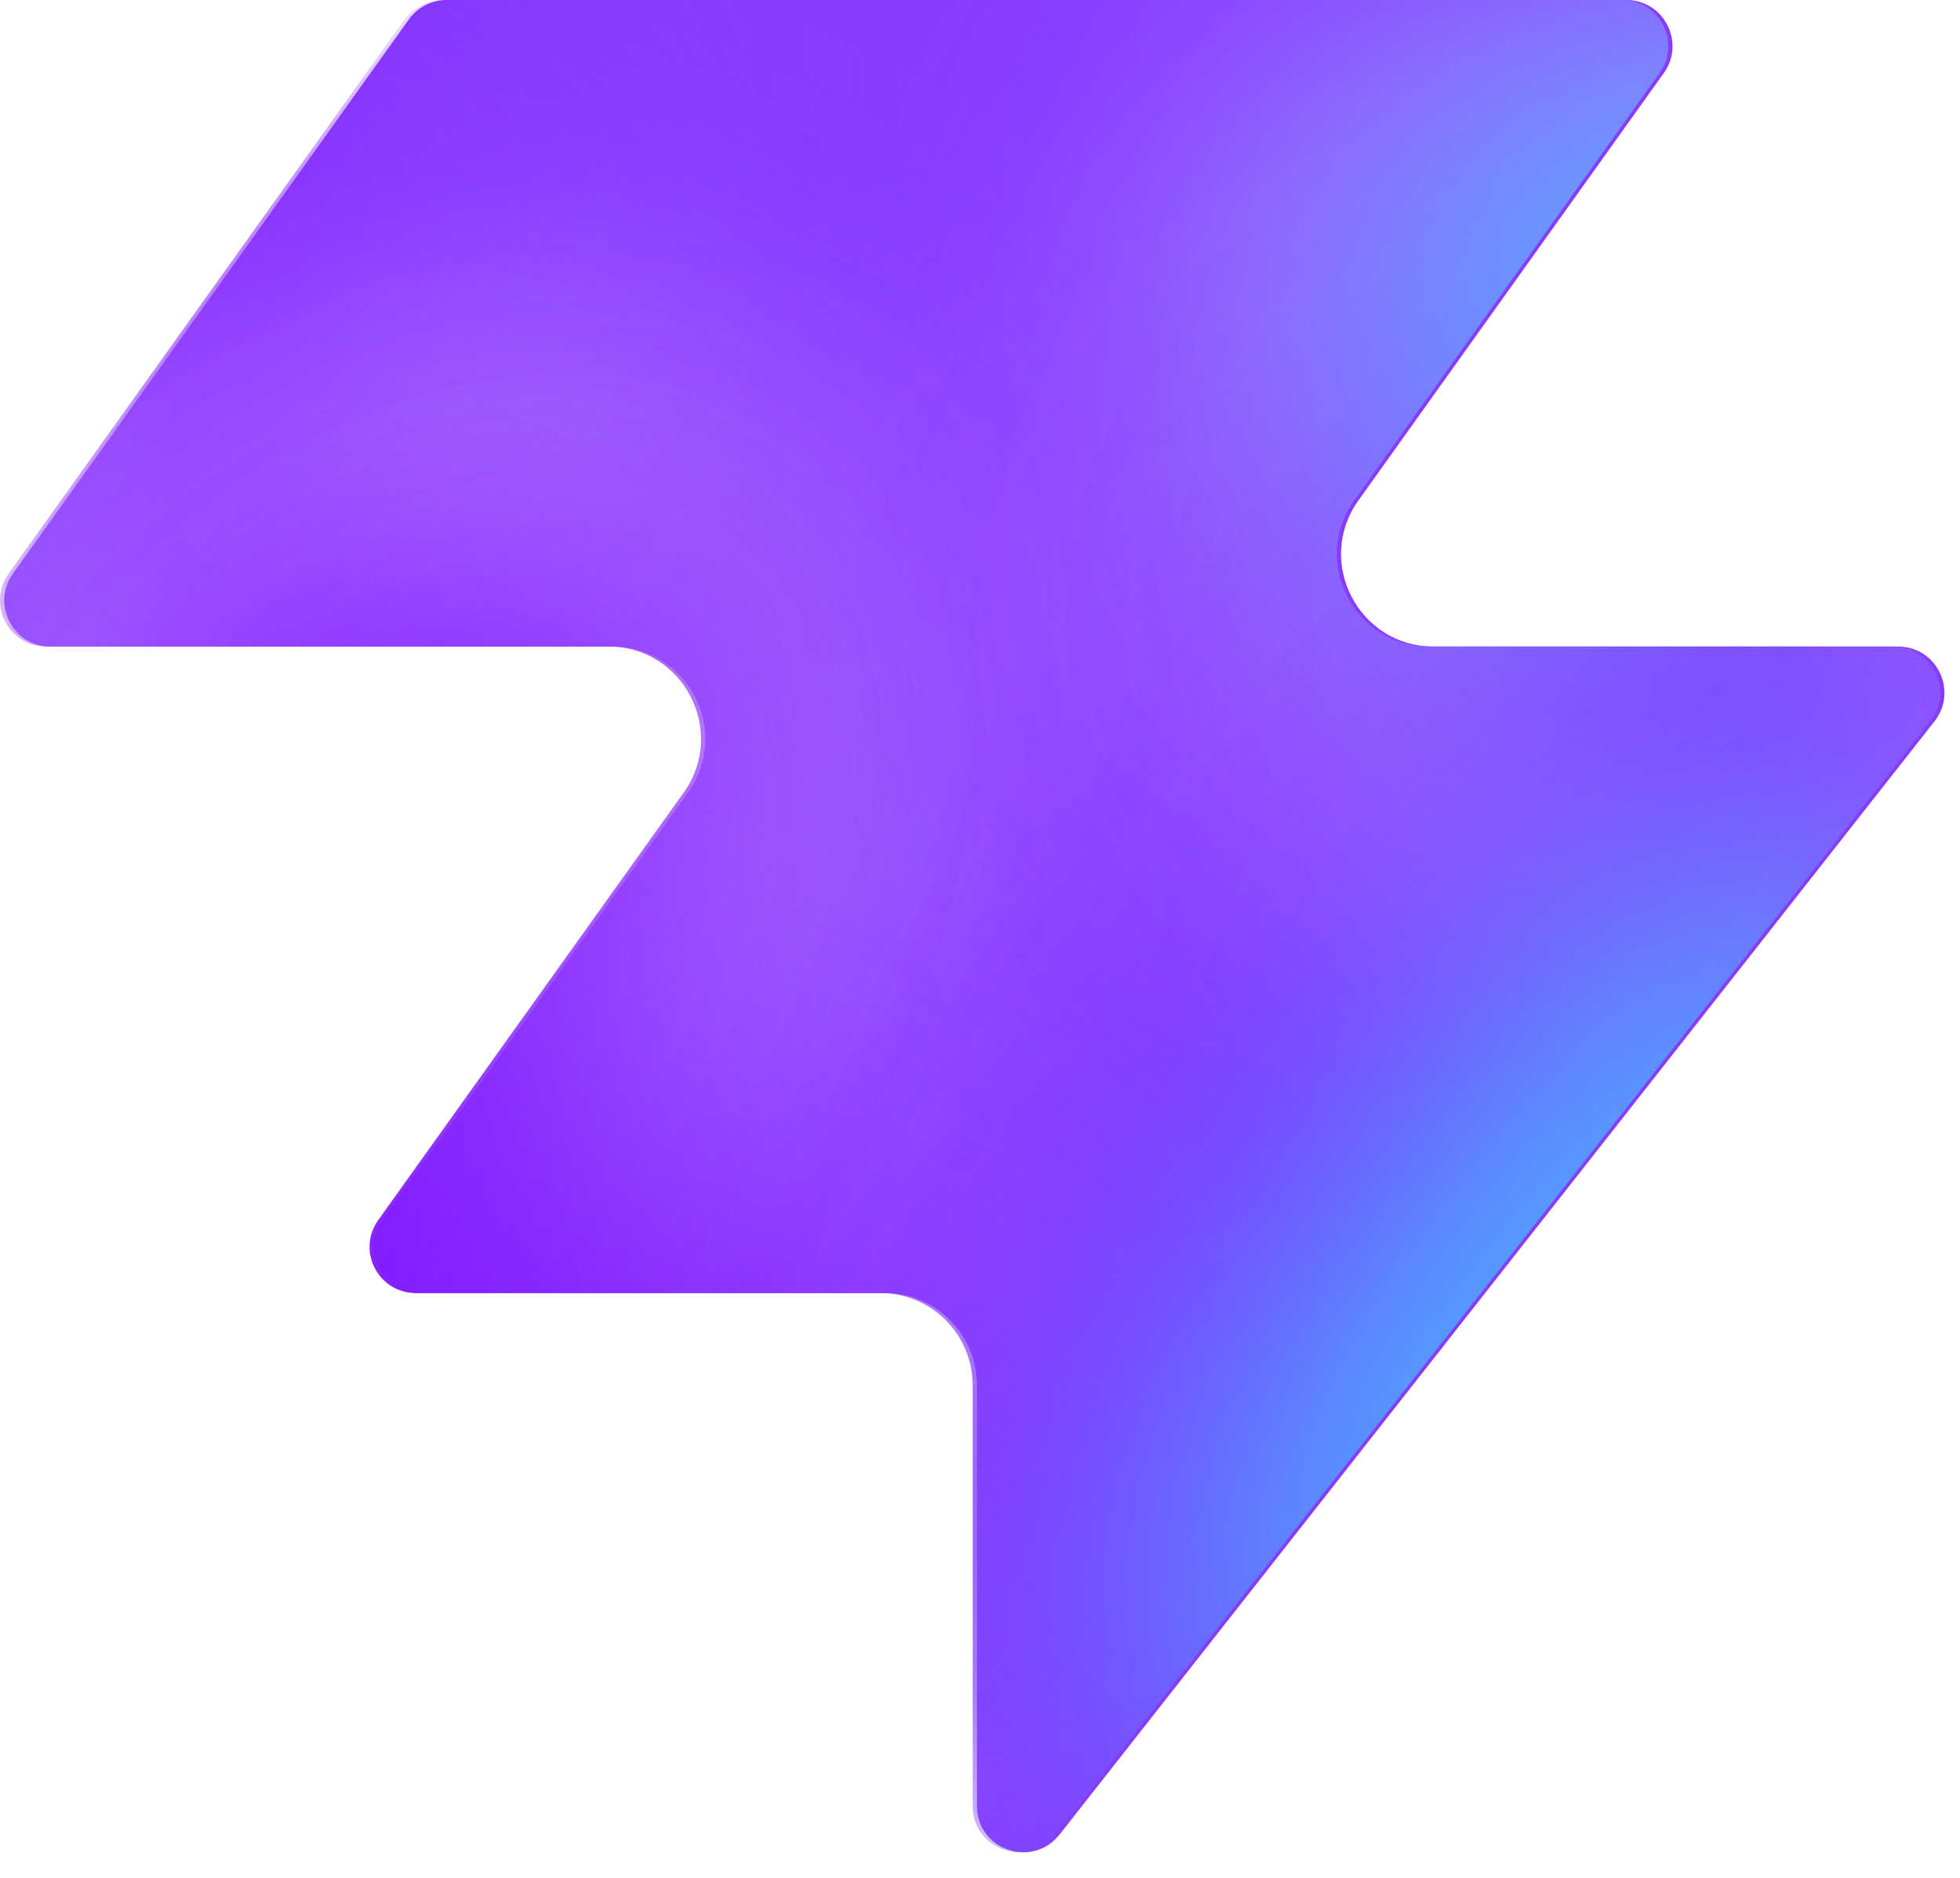
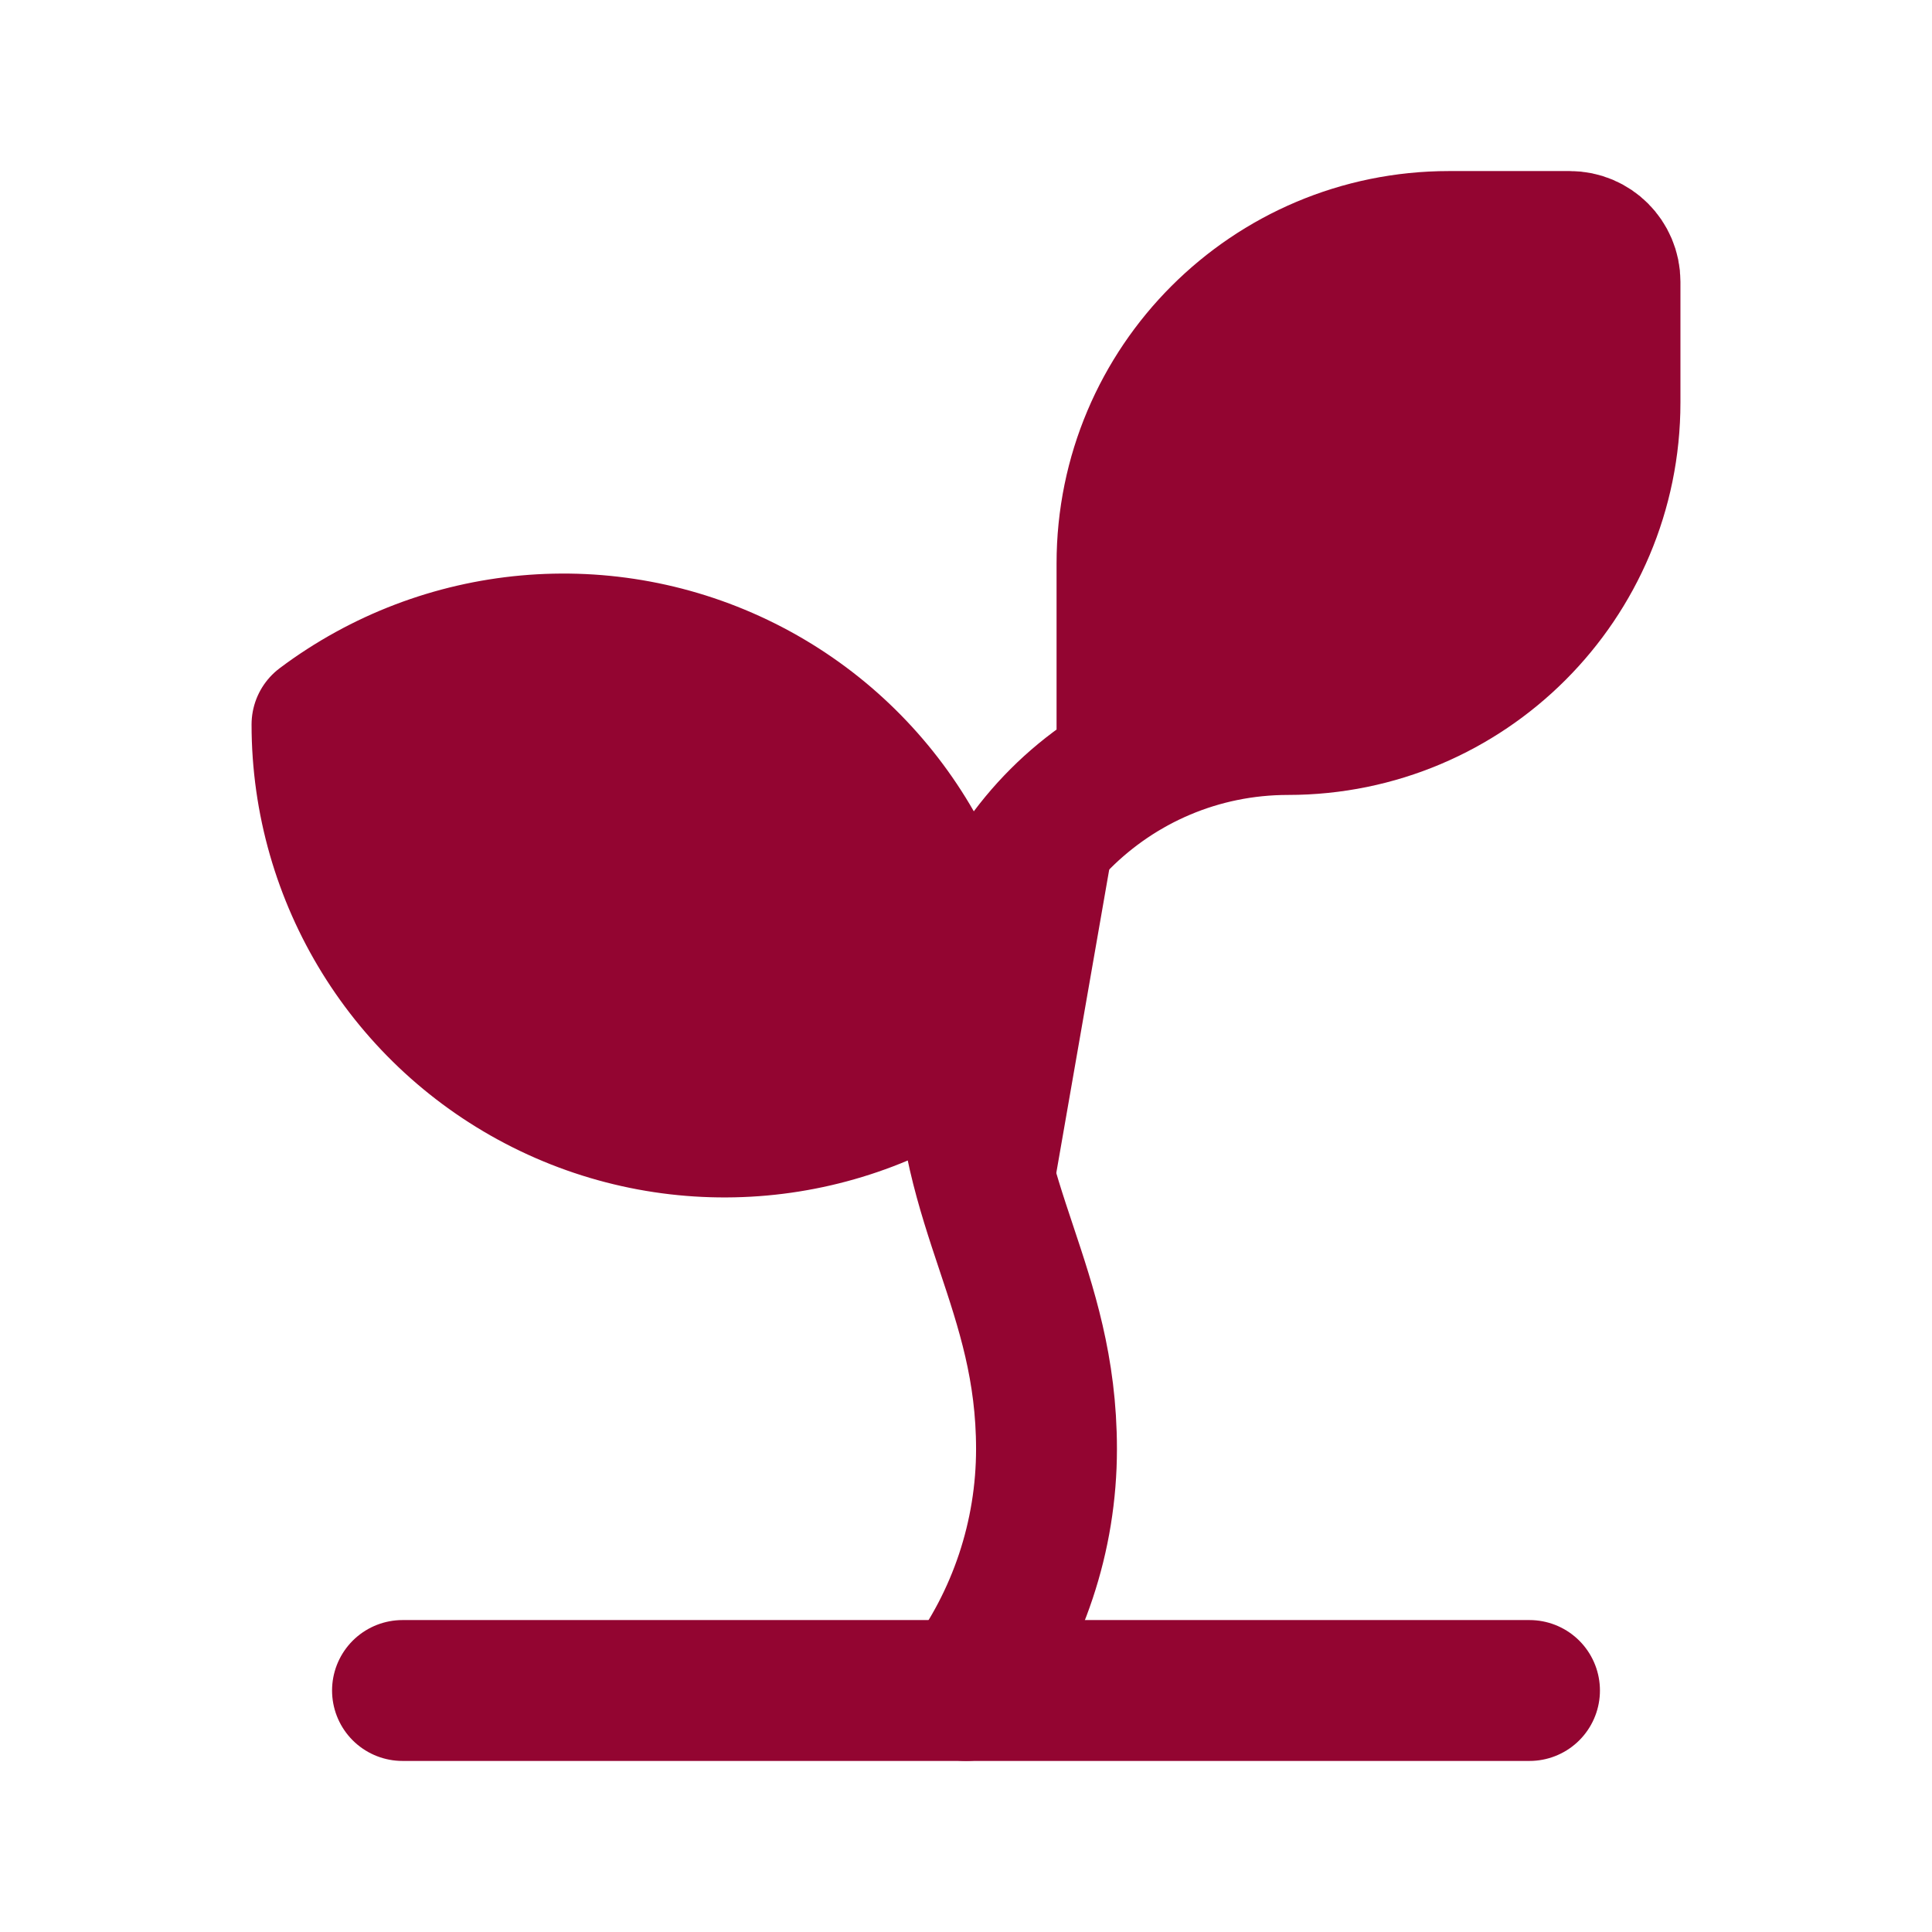
- <svg xmlns="http://www.w3.org/2000/svg" width="48" height="46" fill="none" viewBox="0 0 48 46">
-   <path fill="#863bff" d="M25.946 44.938c-.664.845-2.021.375-2.021-.698V33.937a2.26 2.26 0 0 0-2.262-2.262H10.287c-.92 0-1.456-1.04-.92-1.788l7.48-10.471c1.07-1.497 0-3.578-1.842-3.578H1.237c-.92 0-1.456-1.04-.92-1.788L10.013.474c.214-.297.556-.474.92-.474h28.894c.92 0 1.456 1.04.92 1.788l-7.48 10.471c-1.07 1.498 0 3.579 1.842 3.579h11.377c.943 0 1.473 1.088.89 1.83L25.947 44.94z" style="fill:#863bff;fill:color(display-p3 .525 .23 1);fill-opacity:1" />
-   <mask id="a" width="48" height="46" x="0" y="0" maskUnits="userSpaceOnUse" style="mask-type:alpha">
-     <path fill="#000" d="M25.842 44.938c-.664.844-2.021.375-2.021-.698V33.937a2.26 2.26 0 0 0-2.262-2.262H10.183c-.92 0-1.456-1.04-.92-1.788l7.48-10.471c1.07-1.498 0-3.579-1.842-3.579H1.133c-.92 0-1.456-1.04-.92-1.787L9.91.473c.214-.297.556-.474.92-.474h28.894c.92 0 1.456 1.04.92 1.788l-7.48 10.471c-1.07 1.498 0 3.578 1.842 3.578h11.377c.943 0 1.473 1.088.89 1.832L25.843 44.94z" style="fill:#000;fill-opacity:1" />
-   </mask>
-   <g mask="url(#a)">
-     <g filter="url(#b)">
-       <ellipse cx="5.508" cy="14.704" fill="#ede6ff" rx="5.508" ry="14.704" style="fill:#ede6ff;fill:color(display-p3 .927 .903 1);fill-opacity:1" transform="matrix(.00324 1 1 -.00324 -4.47 31.516)" />
-     </g>
-     <g filter="url(#c)">
-       <ellipse cx="10.399" cy="29.851" fill="#ede6ff" rx="10.399" ry="29.851" style="fill:#ede6ff;fill:color(display-p3 .927 .903 1);fill-opacity:1" transform="matrix(.00324 1 1 -.00324 -39.328 7.883)" />
-     </g>
-     <g filter="url(#d)">
-       <ellipse cx="5.508" cy="30.487" fill="#7e14ff" rx="5.508" ry="30.487" style="fill:#7e14ff;fill:color(display-p3 .492 .077 1);fill-opacity:1" transform="rotate(89.814 -25.913 -14.639)scale(1 -1)" />
-     </g>
-     <g filter="url(#e)">
-       <ellipse cx="5.508" cy="30.599" fill="#7e14ff" rx="5.508" ry="30.599" style="fill:#7e14ff;fill:color(display-p3 .492 .077 1);fill-opacity:1" transform="rotate(89.814 -32.644 -3.334)scale(1 -1)" />
-     </g>
-     <g filter="url(#f)">
-       <ellipse cx="5.508" cy="30.599" fill="#7e14ff" rx="5.508" ry="30.599" style="fill:#7e14ff;fill:color(display-p3 .492 .077 1);fill-opacity:1" transform="matrix(.00324 1 1 -.00324 -34.34 30.47)" />
-     </g>
-     <g filter="url(#g)">
-       <ellipse cx="14.072" cy="22.078" fill="#ede6ff" rx="14.072" ry="22.078" style="fill:#ede6ff;fill:color(display-p3 .927 .903 1);fill-opacity:1" transform="rotate(93.35 24.506 48.493)scale(-1 1)" />
-     </g>
-     <g filter="url(#h)">
-       <ellipse cx="3.47" cy="21.501" fill="#7e14ff" rx="3.47" ry="21.501" style="fill:#7e14ff;fill:color(display-p3 .492 .077 1);fill-opacity:1" transform="rotate(89.009 28.708 47.59)scale(-1 1)" />
-     </g>
-     <g filter="url(#i)">
-       <ellipse cx="3.47" cy="21.501" fill="#7e14ff" rx="3.47" ry="21.501" style="fill:#7e14ff;fill:color(display-p3 .492 .077 1);fill-opacity:1" transform="rotate(89.009 28.708 47.59)scale(-1 1)" />
-     </g>
-     <g filter="url(#j)">
-       <ellipse cx=".387" cy="8.972" fill="#7e14ff" rx="4.407" ry="29.108" style="fill:#7e14ff;fill:color(display-p3 .492 .077 1);fill-opacity:1" transform="rotate(39.51 .387 8.972)" />
-     </g>
-     <g filter="url(#k)">
-       <ellipse cx="47.523" cy="-6.092" fill="#7e14ff" rx="4.407" ry="29.108" style="fill:#7e14ff;fill:color(display-p3 .492 .077 1);fill-opacity:1" transform="rotate(37.892 47.523 -6.092)" />
-     </g>
-     <g filter="url(#l)">
-       <ellipse cx="41.412" cy="6.333" fill="#47bfff" rx="5.971" ry="9.665" style="fill:#47bfff;fill:color(display-p3 .28 .748 1);fill-opacity:1" transform="rotate(37.892 41.412 6.333)" />
-     </g>
-     <g filter="url(#m)">
-       <ellipse cx="-1.879" cy="38.332" fill="#7e14ff" rx="4.407" ry="29.108" style="fill:#7e14ff;fill:color(display-p3 .492 .077 1);fill-opacity:1" transform="rotate(37.892 -1.88 38.332)" />
-     </g>
-     <g filter="url(#n)">
-       <ellipse cx="-1.879" cy="38.332" fill="#7e14ff" rx="4.407" ry="29.108" style="fill:#7e14ff;fill:color(display-p3 .492 .077 1);fill-opacity:1" transform="rotate(37.892 -1.88 38.332)" />
-     </g>
-     <g filter="url(#o)">
-       <ellipse cx="35.651" cy="29.907" fill="#7e14ff" rx="4.407" ry="29.108" style="fill:#7e14ff;fill:color(display-p3 .492 .077 1);fill-opacity:1" transform="rotate(37.892 35.651 29.907)" />
-     </g>
-     <g filter="url(#p)">
-       <ellipse cx="38.418" cy="32.4" fill="#47bfff" rx="5.971" ry="15.297" style="fill:#47bfff;fill:color(display-p3 .28 .748 1);fill-opacity:1" transform="rotate(37.892 38.418 32.4)" />
-     </g>
-   </g>
-   <defs>
-     <filter id="b" width="60.045" height="41.654" x="-19.77" y="16.149" color-interpolation-filters="sRGB" filterUnits="userSpaceOnUse">
-       <feFlood flood-opacity="0" result="BackgroundImageFix" />
-       <feBlend in="SourceGraphic" in2="BackgroundImageFix" result="shape" />
-       <feGaussianBlur result="effect1_foregroundBlur_2002_17158" stdDeviation="7.659" />
-     </filter>
-     <filter id="c" width="90.34" height="51.437" x="-54.613" y="-7.533" color-interpolation-filters="sRGB" filterUnits="userSpaceOnUse">
-       <feFlood flood-opacity="0" result="BackgroundImageFix" />
-       <feBlend in="SourceGraphic" in2="BackgroundImageFix" result="shape" />
-       <feGaussianBlur result="effect1_foregroundBlur_2002_17158" stdDeviation="7.659" />
-     </filter>
-     <filter id="d" width="79.355" height="29.4" x="-49.64" y="2.03" color-interpolation-filters="sRGB" filterUnits="userSpaceOnUse">
-       <feFlood flood-opacity="0" result="BackgroundImageFix" />
-       <feBlend in="SourceGraphic" in2="BackgroundImageFix" result="shape" />
-       <feGaussianBlur result="effect1_foregroundBlur_2002_17158" stdDeviation="4.596" />
-     </filter>
-     <filter id="e" width="79.579" height="29.4" x="-45.045" y="20.029" color-interpolation-filters="sRGB" filterUnits="userSpaceOnUse">
-       <feFlood flood-opacity="0" result="BackgroundImageFix" />
-       <feBlend in="SourceGraphic" in2="BackgroundImageFix" result="shape" />
-       <feGaussianBlur result="effect1_foregroundBlur_2002_17158" stdDeviation="4.596" />
-     </filter>
-     <filter id="f" width="79.579" height="29.4" x="-43.513" y="21.178" color-interpolation-filters="sRGB" filterUnits="userSpaceOnUse">
-       <feFlood flood-opacity="0" result="BackgroundImageFix" />
-       <feBlend in="SourceGraphic" in2="BackgroundImageFix" result="shape" />
-       <feGaussianBlur result="effect1_foregroundBlur_2002_17158" stdDeviation="4.596" />
-     </filter>
-     <filter id="g" width="74.749" height="58.852" x="15.756" y="-17.901" color-interpolation-filters="sRGB" filterUnits="userSpaceOnUse">
-       <feFlood flood-opacity="0" result="BackgroundImageFix" />
-       <feBlend in="SourceGraphic" in2="BackgroundImageFix" result="shape" />
-       <feGaussianBlur result="effect1_foregroundBlur_2002_17158" stdDeviation="7.659" />
-     </filter>
-     <filter id="h" width="61.377" height="25.362" x="23.548" y="2.284" color-interpolation-filters="sRGB" filterUnits="userSpaceOnUse">
-       <feFlood flood-opacity="0" result="BackgroundImageFix" />
-       <feBlend in="SourceGraphic" in2="BackgroundImageFix" result="shape" />
-       <feGaussianBlur result="effect1_foregroundBlur_2002_17158" stdDeviation="4.596" />
-     </filter>
-     <filter id="i" width="61.377" height="25.362" x="23.548" y="2.284" color-interpolation-filters="sRGB" filterUnits="userSpaceOnUse">
-       <feFlood flood-opacity="0" result="BackgroundImageFix" />
-       <feBlend in="SourceGraphic" in2="BackgroundImageFix" result="shape" />
-       <feGaussianBlur result="effect1_foregroundBlur_2002_17158" stdDeviation="4.596" />
-     </filter>
-     <filter id="j" width="56.045" height="63.649" x="-27.636" y="-22.853" color-interpolation-filters="sRGB" filterUnits="userSpaceOnUse">
-       <feFlood flood-opacity="0" result="BackgroundImageFix" />
-       <feBlend in="SourceGraphic" in2="BackgroundImageFix" result="shape" />
-       <feGaussianBlur result="effect1_foregroundBlur_2002_17158" stdDeviation="4.596" />
-     </filter>
-     <filter id="k" width="54.814" height="64.646" x="20.116" y="-38.415" color-interpolation-filters="sRGB" filterUnits="userSpaceOnUse">
-       <feFlood flood-opacity="0" result="BackgroundImageFix" />
-       <feBlend in="SourceGraphic" in2="BackgroundImageFix" result="shape" />
-       <feGaussianBlur result="effect1_foregroundBlur_2002_17158" stdDeviation="4.596" />
-     </filter>
-     <filter id="l" width="33.541" height="35.313" x="24.641" y="-11.323" color-interpolation-filters="sRGB" filterUnits="userSpaceOnUse">
-       <feFlood flood-opacity="0" result="BackgroundImageFix" />
-       <feBlend in="SourceGraphic" in2="BackgroundImageFix" result="shape" />
-       <feGaussianBlur result="effect1_foregroundBlur_2002_17158" stdDeviation="4.596" />
-     </filter>
-     <filter id="m" width="54.814" height="64.646" x="-29.286" y="6.009" color-interpolation-filters="sRGB" filterUnits="userSpaceOnUse">
-       <feFlood flood-opacity="0" result="BackgroundImageFix" />
-       <feBlend in="SourceGraphic" in2="BackgroundImageFix" result="shape" />
-       <feGaussianBlur result="effect1_foregroundBlur_2002_17158" stdDeviation="4.596" />
-     </filter>
-     <filter id="n" width="54.814" height="64.646" x="-29.286" y="6.009" color-interpolation-filters="sRGB" filterUnits="userSpaceOnUse">
-       <feFlood flood-opacity="0" result="BackgroundImageFix" />
-       <feBlend in="SourceGraphic" in2="BackgroundImageFix" result="shape" />
-       <feGaussianBlur result="effect1_foregroundBlur_2002_17158" stdDeviation="4.596" />
-     </filter>
-     <filter id="o" width="54.814" height="64.646" x="8.244" y="-2.416" color-interpolation-filters="sRGB" filterUnits="userSpaceOnUse">
-       <feFlood flood-opacity="0" result="BackgroundImageFix" />
-       <feBlend in="SourceGraphic" in2="BackgroundImageFix" result="shape" />
-       <feGaussianBlur result="effect1_foregroundBlur_2002_17158" stdDeviation="4.596" />
-     </filter>
-     <filter id="p" width="39.409" height="43.623" x="18.713" y="10.588" color-interpolation-filters="sRGB" filterUnits="userSpaceOnUse">
-       <feFlood flood-opacity="0" result="BackgroundImageFix" />
-       <feBlend in="SourceGraphic" in2="BackgroundImageFix" result="shape" />
-       <feGaussianBlur result="effect1_foregroundBlur_2002_17158" stdDeviation="4.596" />
-     </filter>
-   </defs>
+ <svg xmlns="http://www.w3.org/2000/svg" width="44" height="44" viewBox="0 0 24 24" fill="#930531" stroke="#930531" stroke-width="1.75" stroke-linecap="round" stroke-linejoin="round" class="lucide lucide-sprout-icon lucide-sprout">
+   <path d="M14 9.536V7a4 4 0 0 1 4-4h1.5a.5.5 0 0 1 .5.5V5a4 4 0 0 1-4 4 4 4 0 0 0-4 4c0 2 1 3 1 5a5 5 0 0 1-1 3" />
+   <path d="M4 9a5 5 0 0 1 8 4 5 5 0 0 1-8-4" />
+   <path d="M5 21h14" />
</svg>
